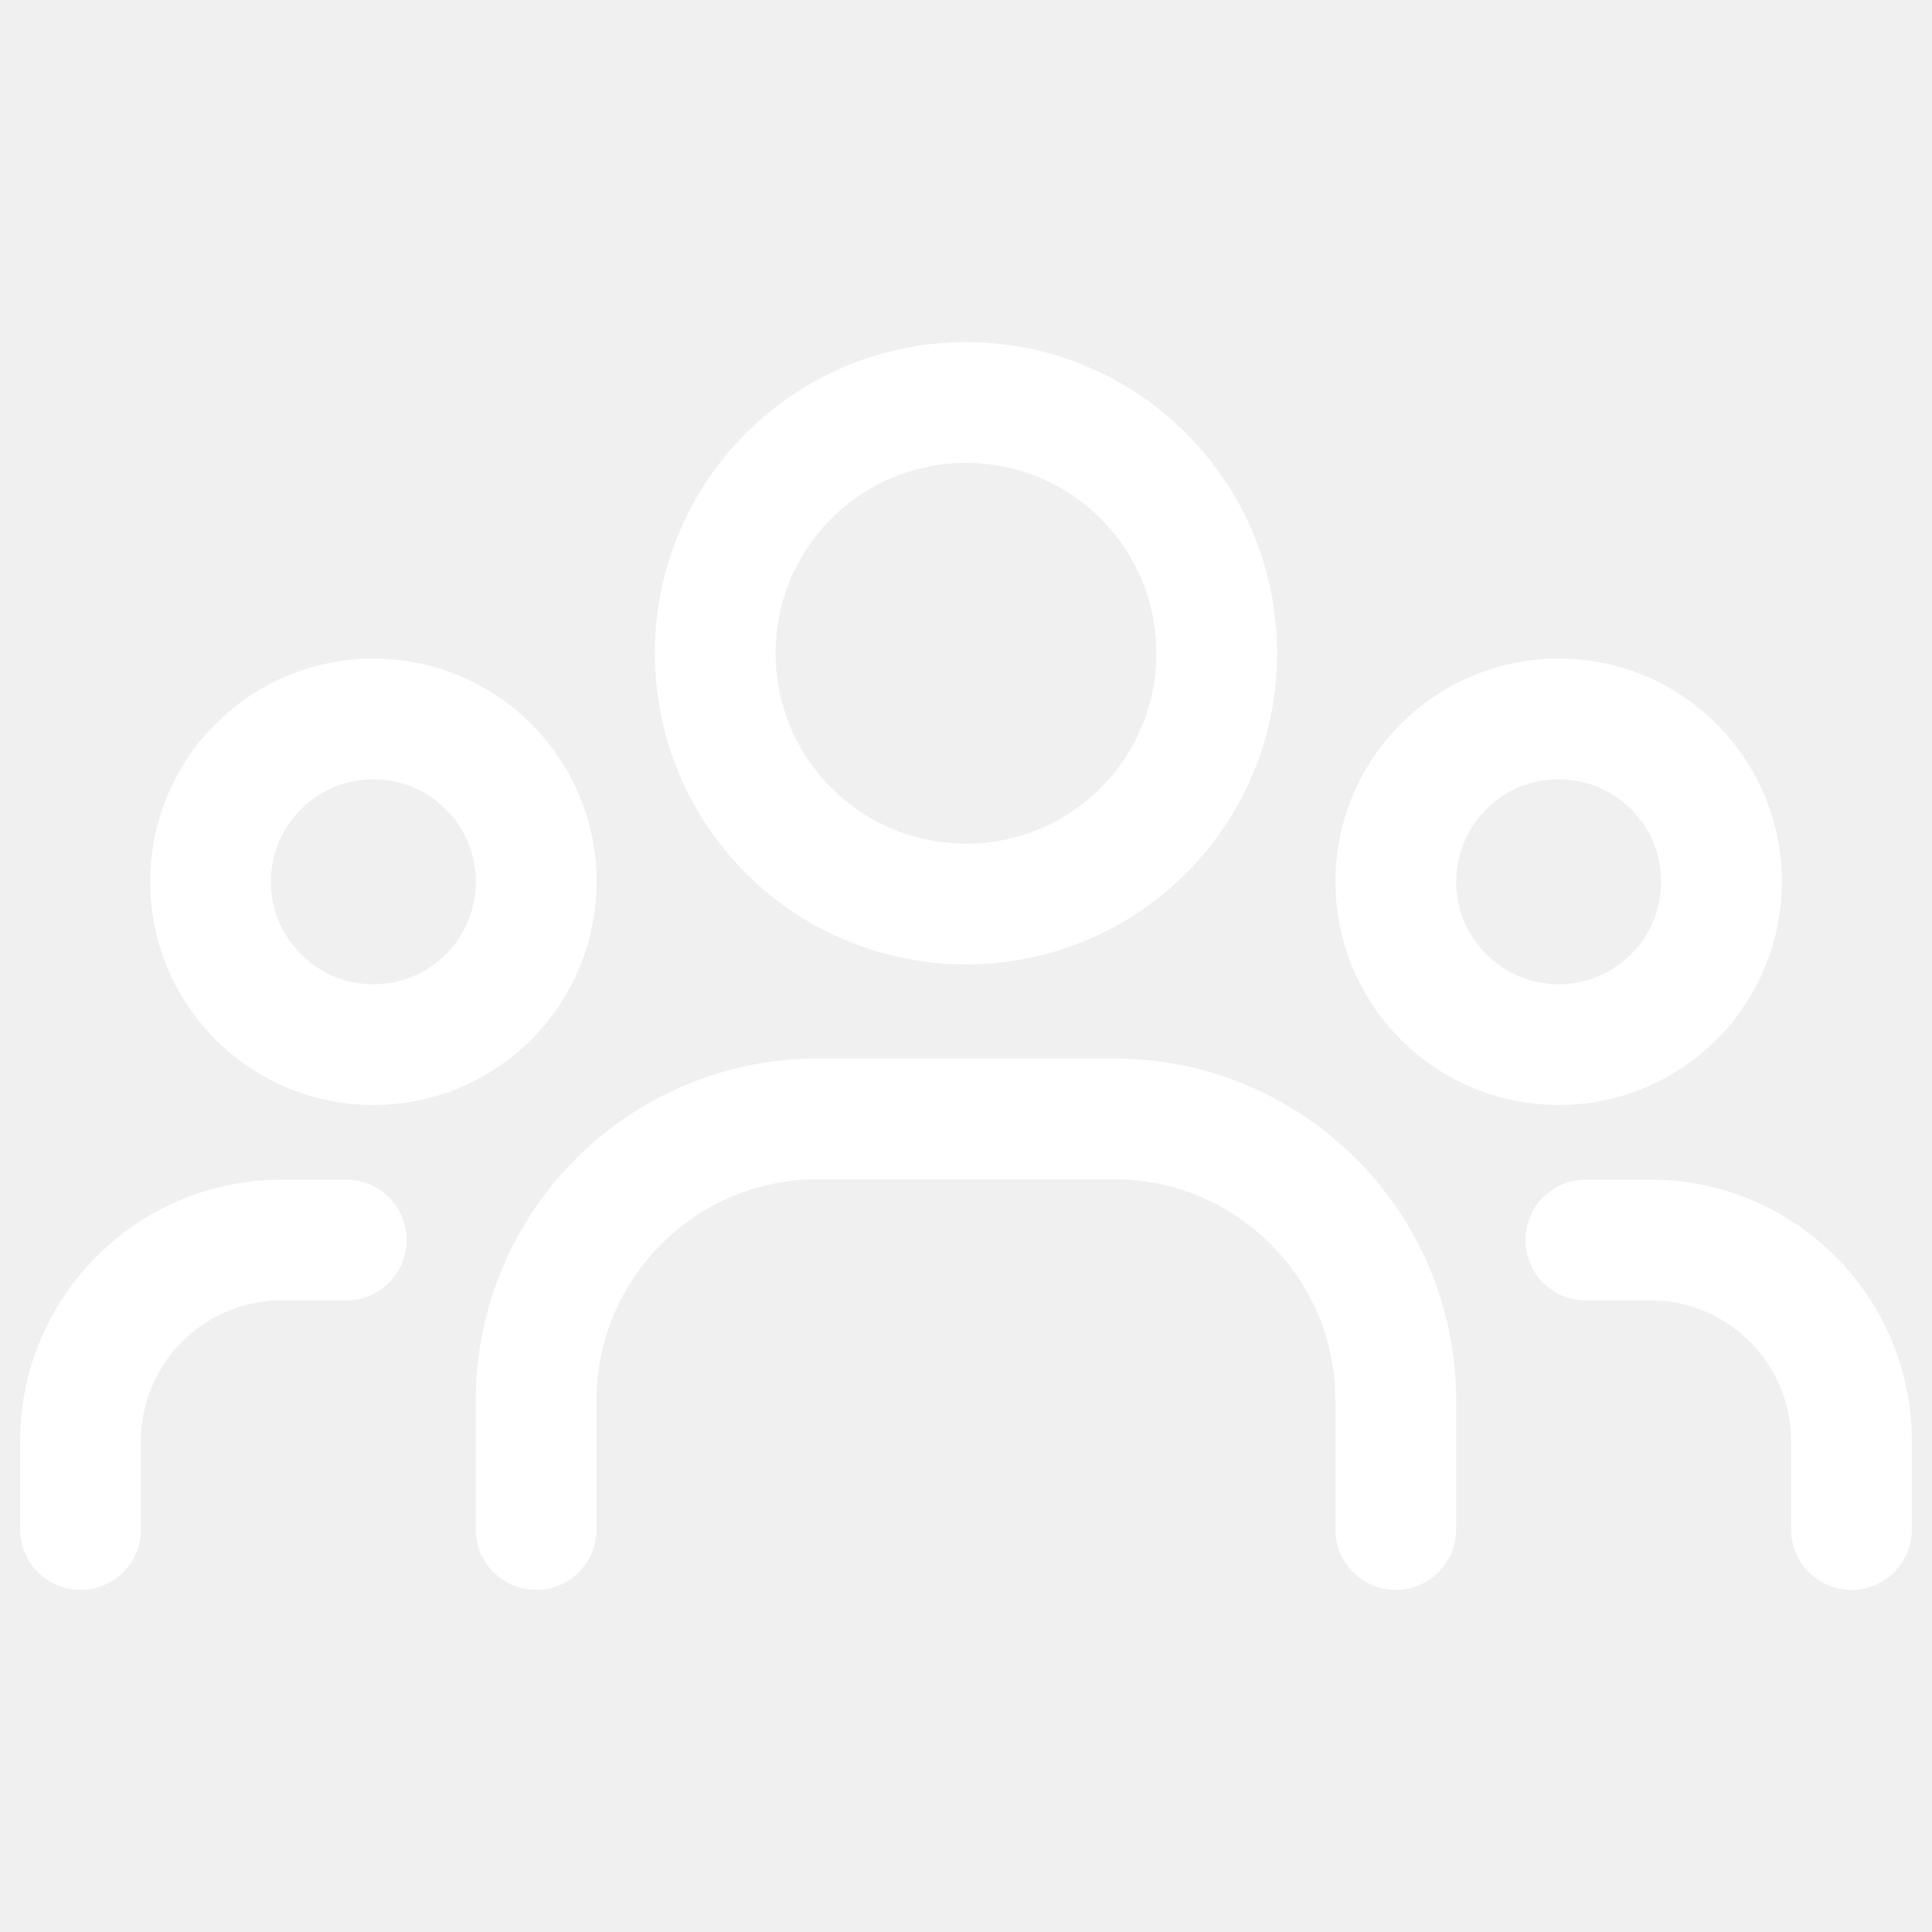
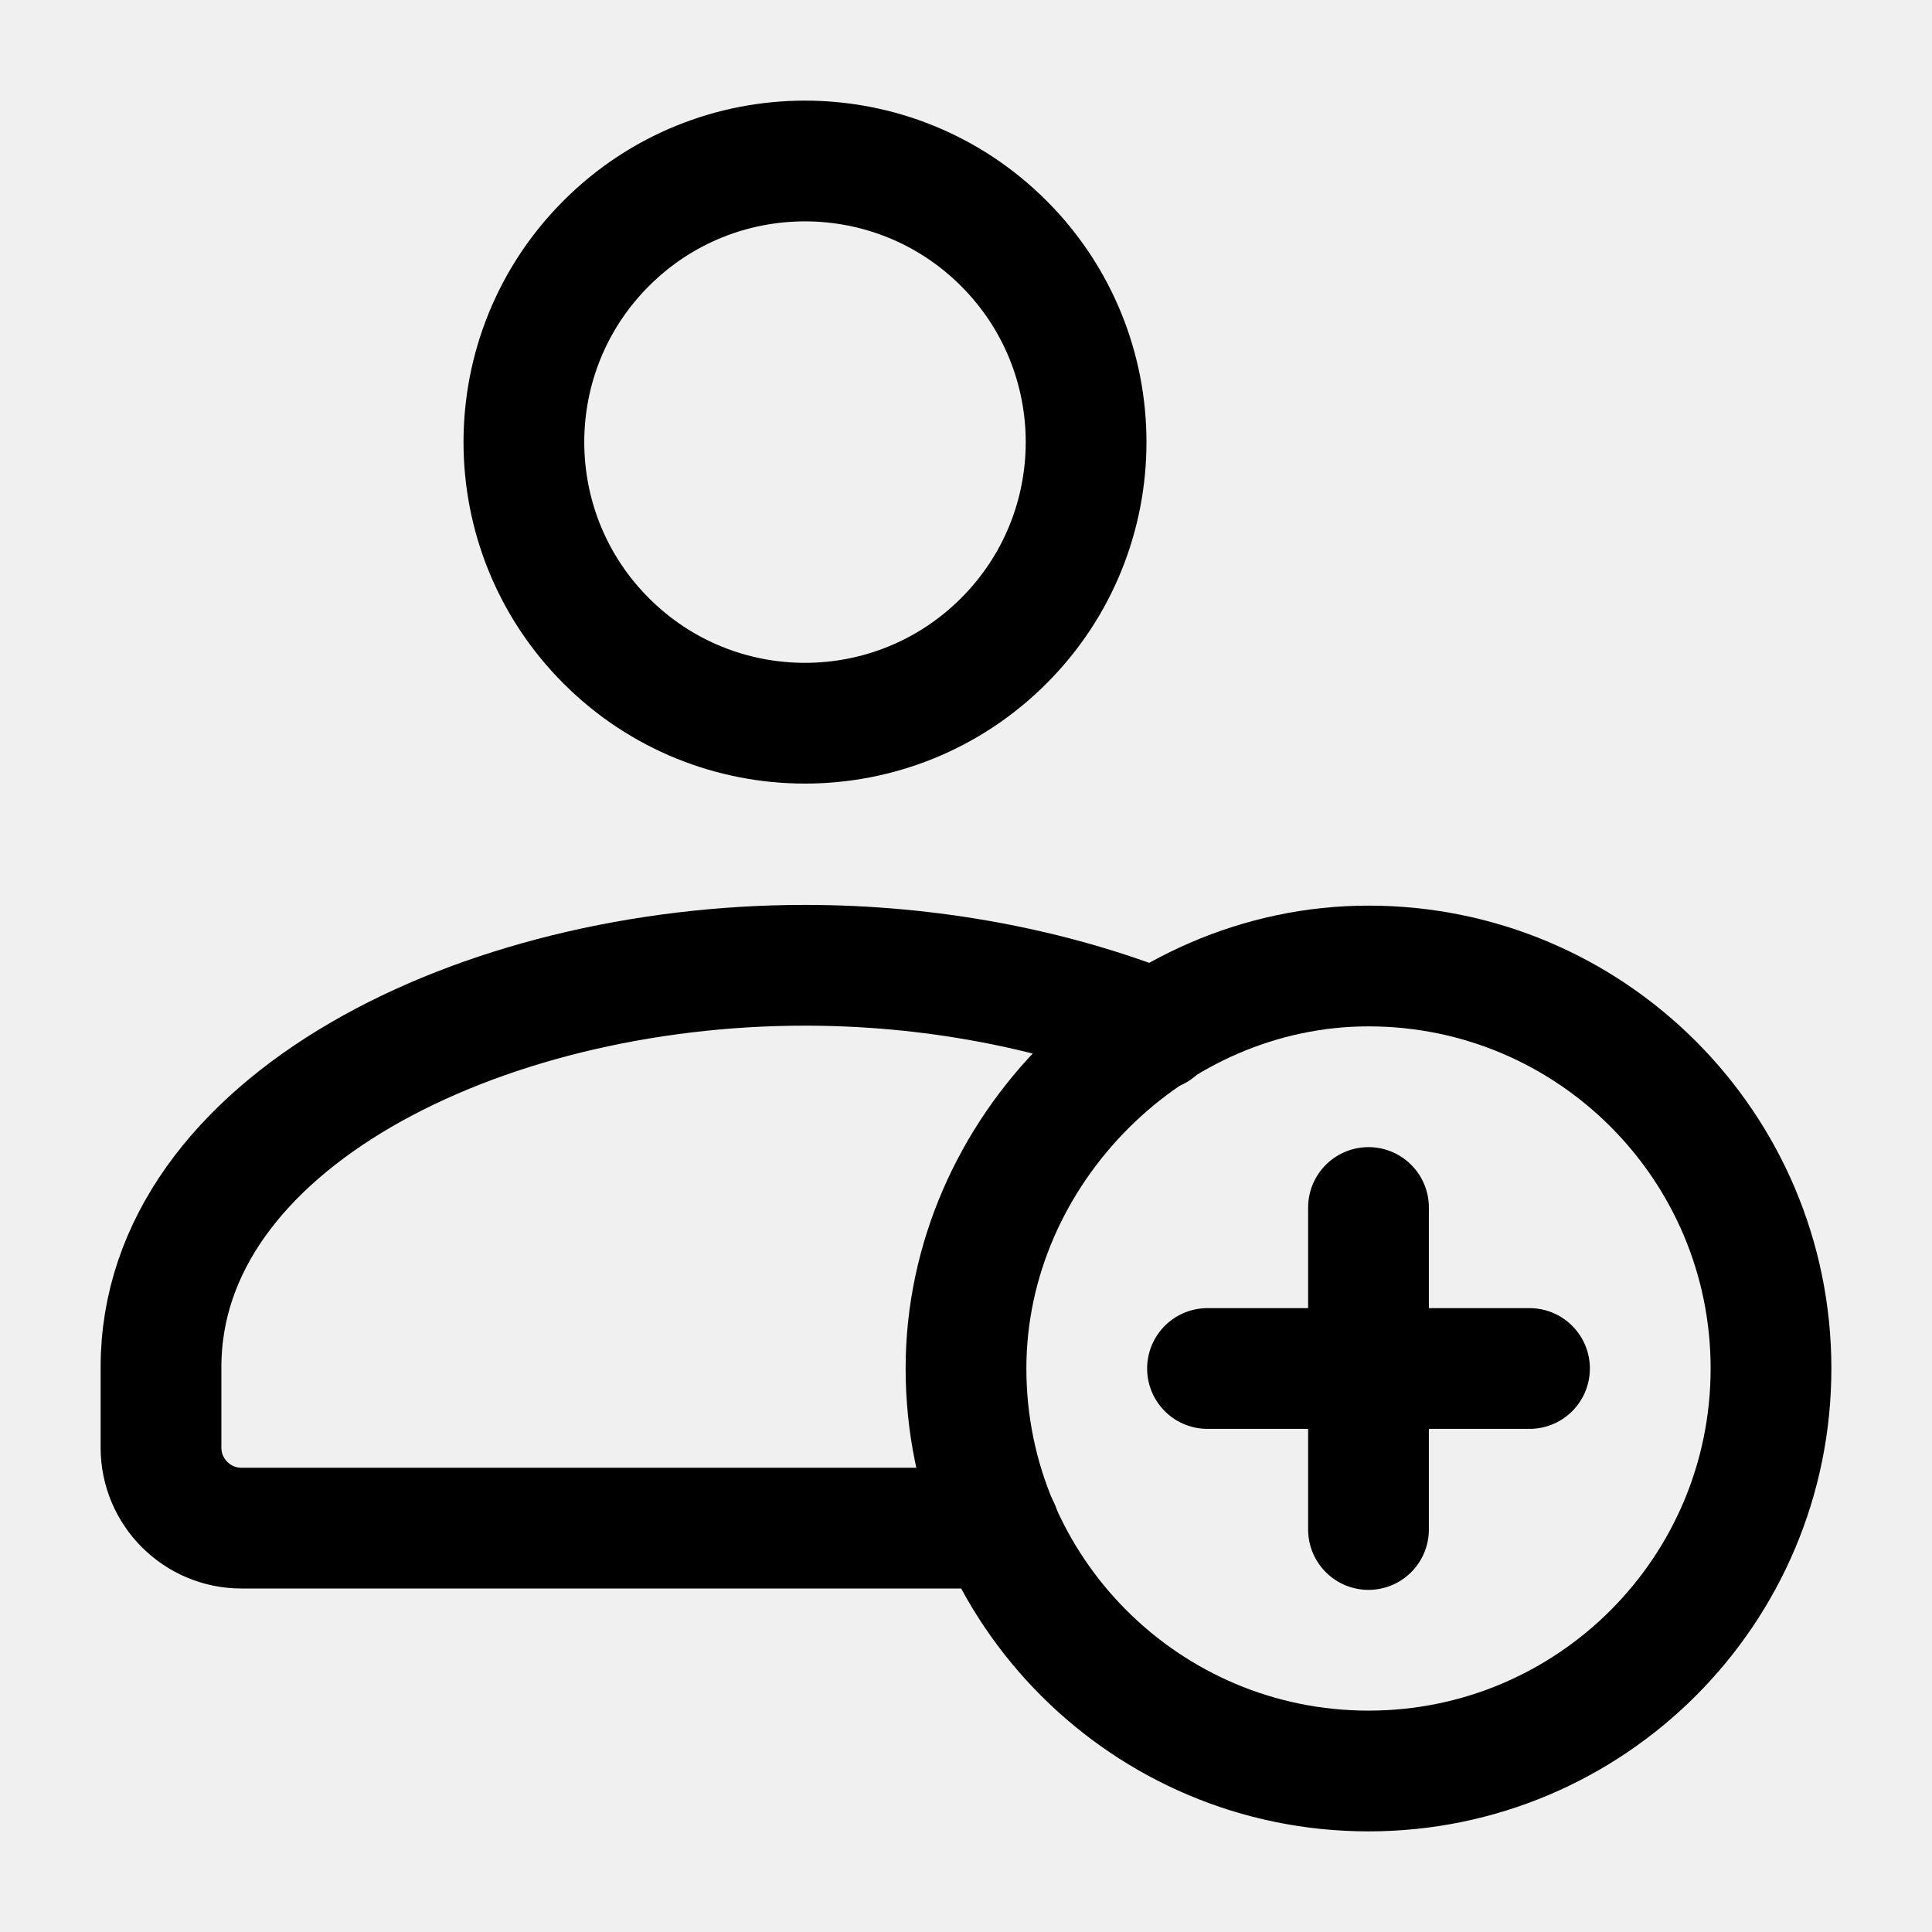
<svg xmlns="http://www.w3.org/2000/svg" width="24" height="24" viewBox="0 0 24 24" fill="none">
  <g id="Group">
    <g id="Group_2">
-       <path id="Path" d="M20.793 9.523C21.583 10.313 21.583 11.594 20.793 12.384C20.003 13.175 18.722 13.175 17.932 12.384C17.142 11.594 17.142 10.313 17.932 9.523C18.722 8.733 20.003 8.733 20.793 9.523" stroke="white" stroke-width="1.5" stroke-linecap="round" stroke-linejoin="round" />
-       <path id="Path_2" d="M14.203 5.912C15.419 7.129 15.419 9.101 14.203 10.318C12.986 11.534 11.014 11.534 9.797 10.318C8.581 9.101 8.581 7.129 9.797 5.912C11.014 4.696 12.986 4.696 14.203 5.912" stroke="white" stroke-width="1.5" stroke-linecap="round" stroke-linejoin="round" />
-       <path id="Path_3" d="M6.069 9.523C6.859 10.313 6.859 11.594 6.069 12.384C5.279 13.175 3.998 13.175 3.208 12.384C2.418 11.594 2.418 10.313 3.208 9.523C3.998 8.733 5.279 8.733 6.069 9.523" stroke="white" stroke-width="1.5" stroke-linecap="round" stroke-linejoin="round" />
-       <path id="Path_4" d="M23 19V17.904C23 16.523 21.881 15.404 20.5 15.404H19.699" stroke="white" stroke-width="1.5" stroke-linecap="round" stroke-linejoin="round" />
-       <path id="Path_5" d="M1 19V17.904C1 16.523 2.119 15.404 3.5 15.404H4.301" stroke="white" stroke-width="1.5" stroke-linecap="round" stroke-linejoin="round" />
-       <path id="Path_6" d="M17.339 19V17.399C17.339 15.466 15.772 13.899 13.839 13.899H10.16C8.227 13.899 6.66 15.466 6.66 17.399V19" stroke="white" stroke-width="1.5" stroke-linecap="round" stroke-linejoin="round" />
+       <path id="Path" d="M12.469 3.023C13.833 4.386 13.833 6.598 12.469 7.961C11.105 9.325 8.894 9.325 7.531 7.961C6.167 6.598 6.167 4.386 7.531 3.023C8.894 1.659 11.105 1.659 12.469 3.023" stroke="black" stroke-width="1.5" stroke-linecap="round" stroke-linejoin="round" />
+       <path id="Path_2" d="M14.363 12.796C13.064 12.277 11.54 11.991 10 11.991C5.952 11.991 2 13.958 2 16.983V17.983C2 18.535 2.448 18.983 3 18.983H12.413" stroke="black" stroke-width="1.5" stroke-linecap="round" stroke-linejoin="round" />
+       <path id="Path_3" d="M17 22C14.239 22 12 19.762 12 17C12 14.296 14.3 11.997 17.004 12C19.764 12.002 22 14.24 22 17C22 19.761 19.762 22 17 22" stroke="black" stroke-width="1.5" stroke-linecap="round" stroke-linejoin="round" />
+       <path id="Path_4" d="M17 15V19" stroke="black" stroke-width="1.5" stroke-linecap="round" stroke-linejoin="round" />
+       <path id="Path_5" d="M19 17H15" stroke="black" stroke-width="1.5" stroke-linecap="round" stroke-linejoin="round" />
    </g>
  </g>
</svg>
